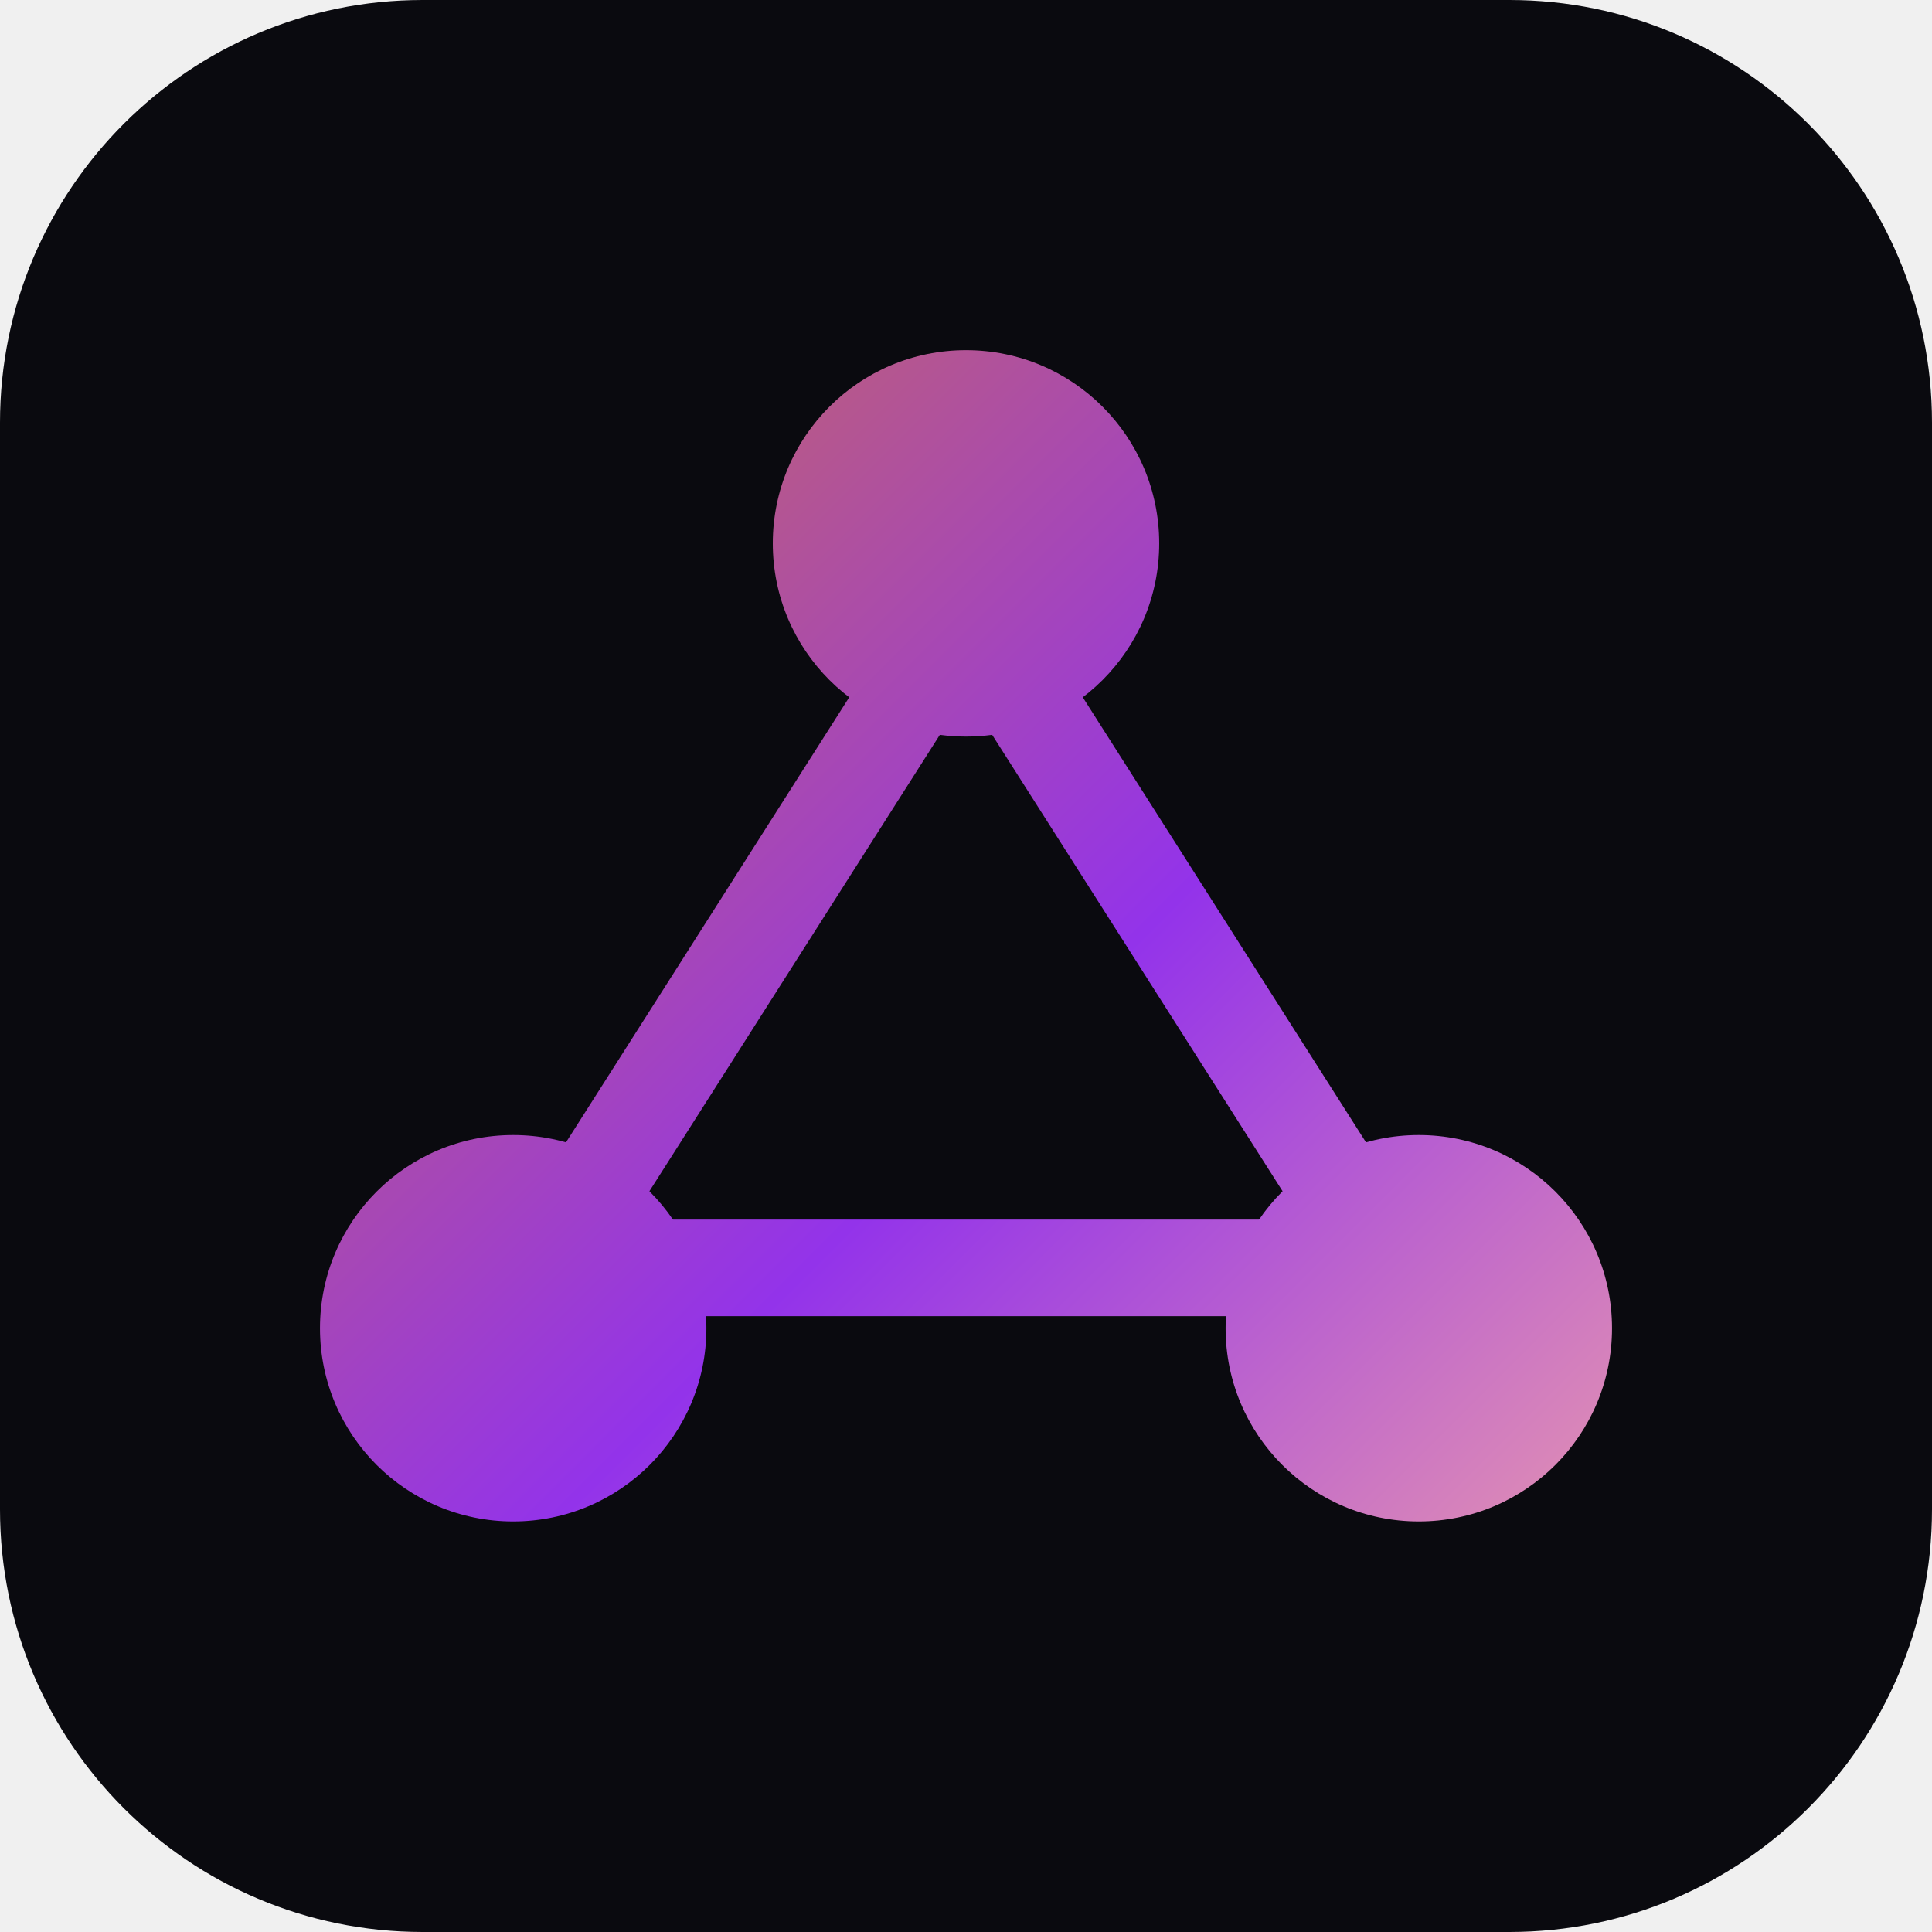
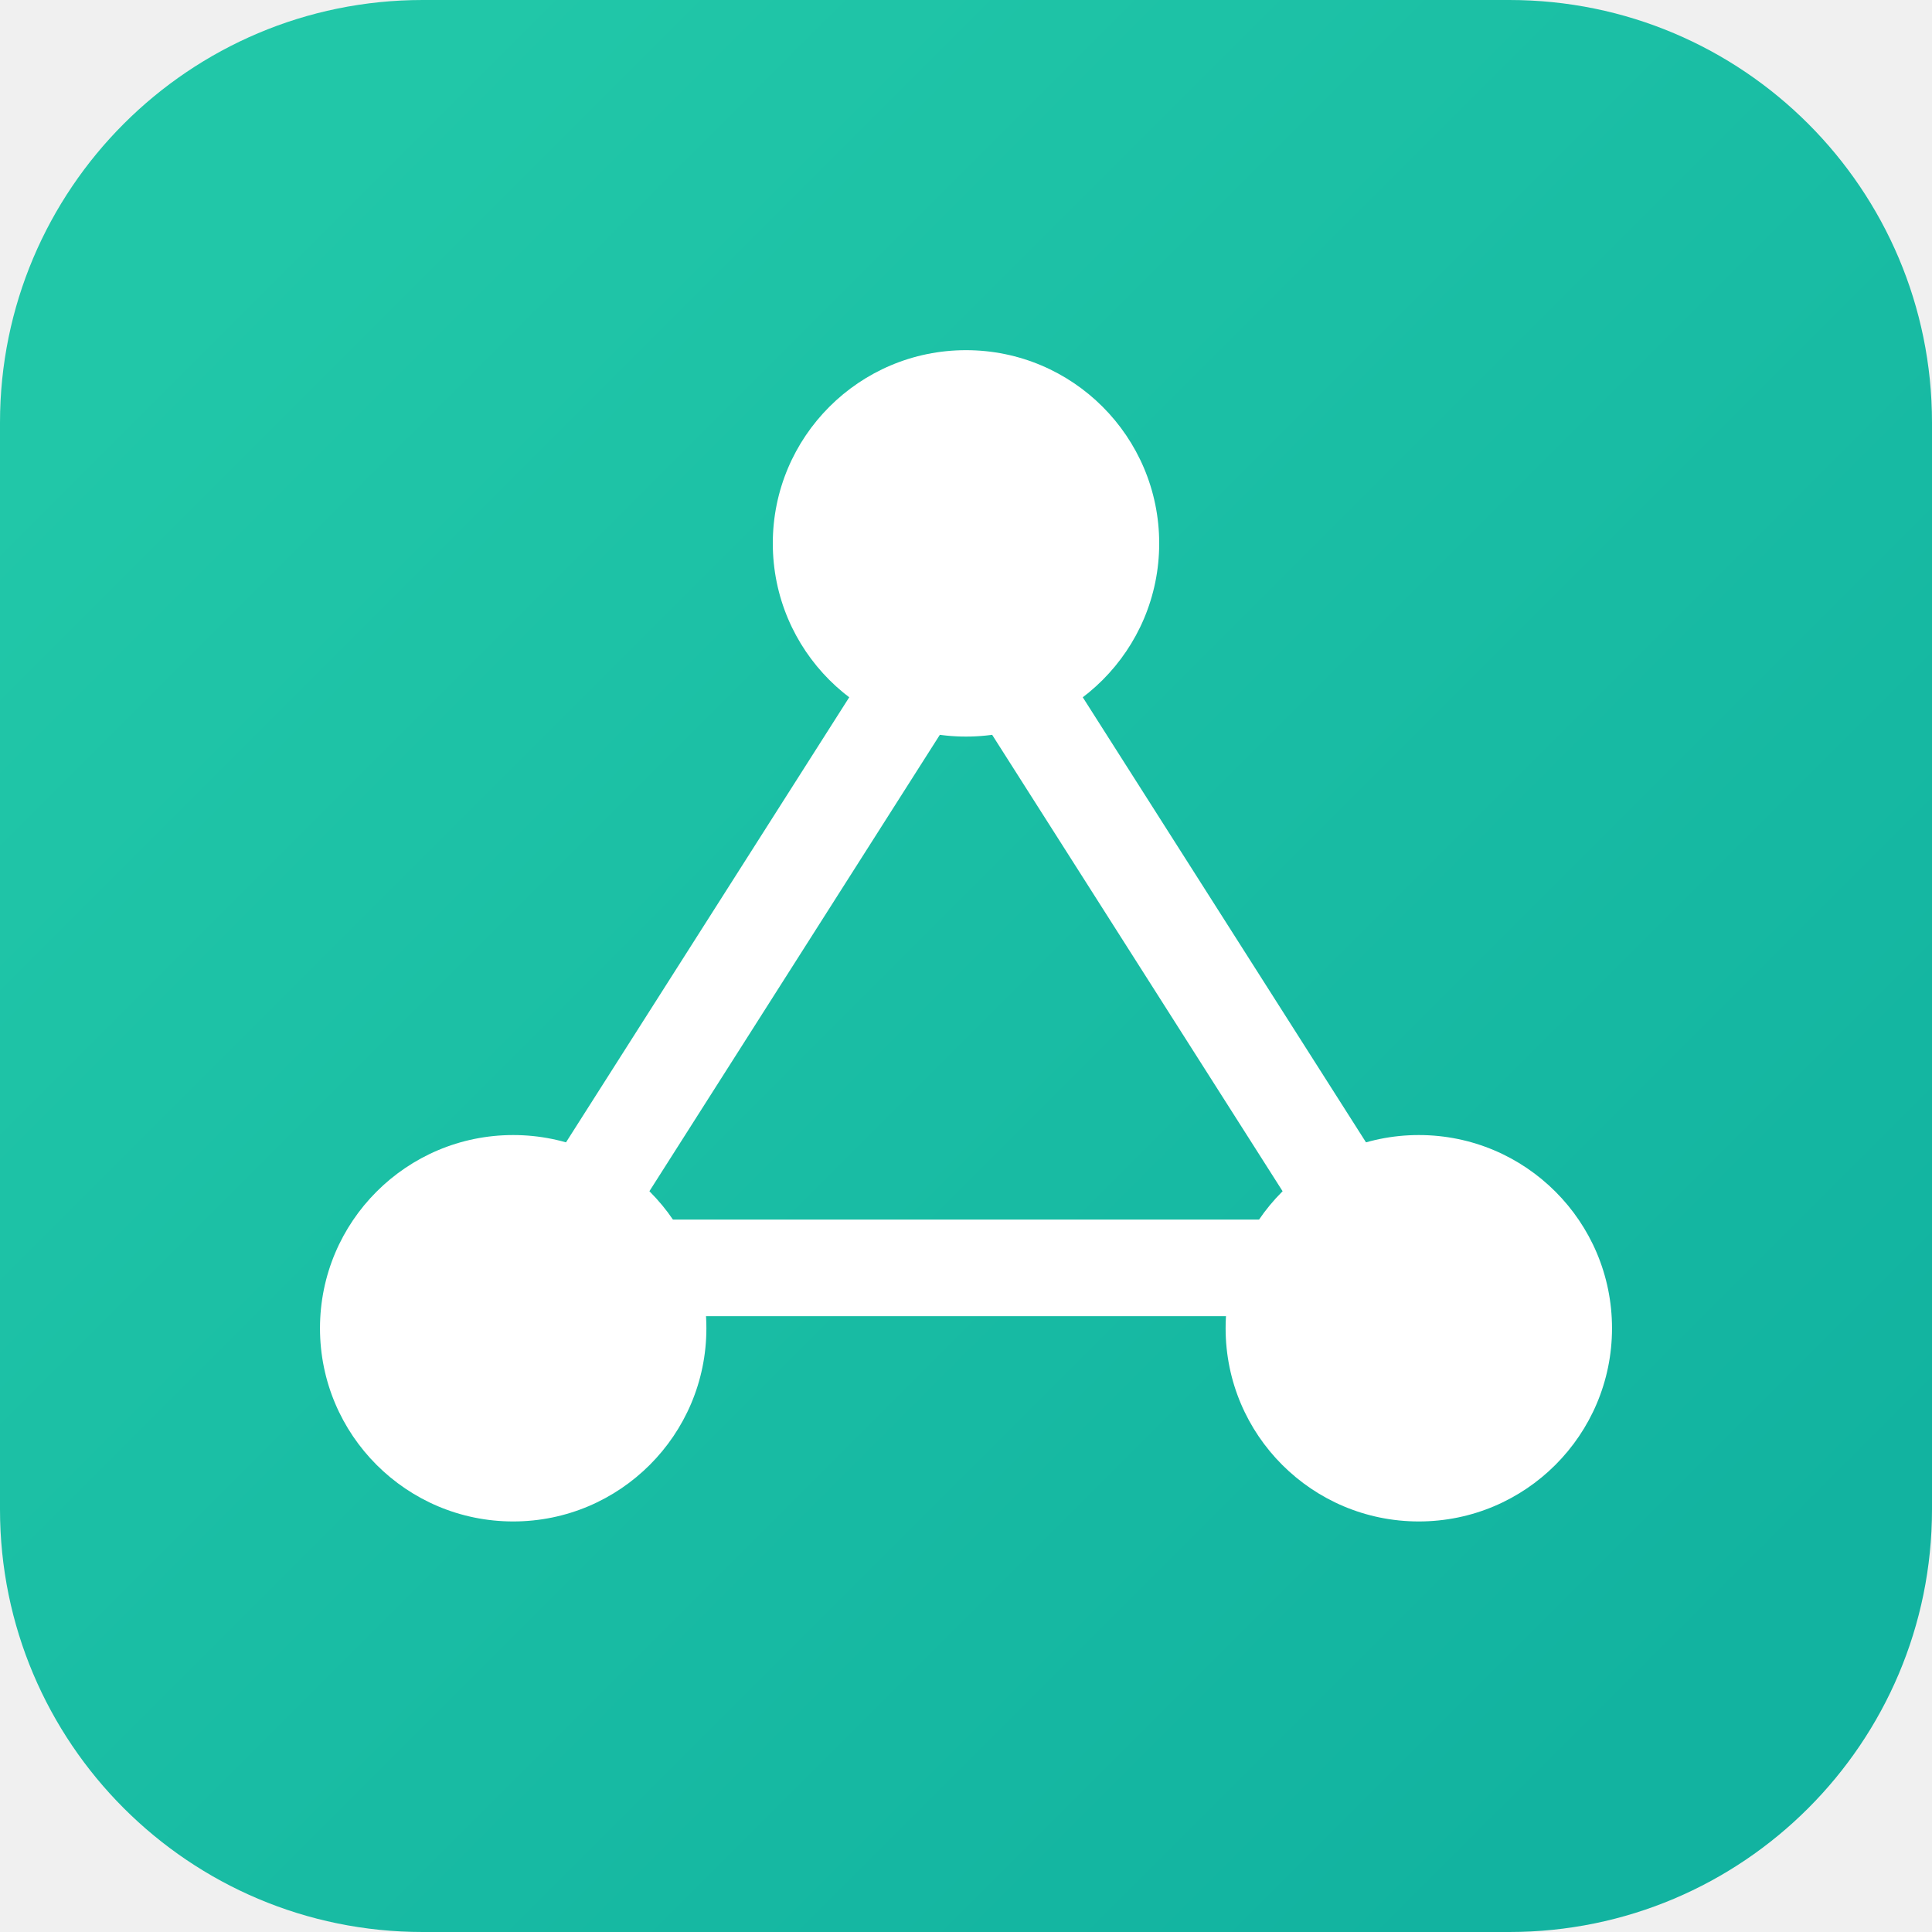
<svg xmlns="http://www.w3.org/2000/svg" viewBox="0 0 64 64" width="64" height="64" fill="none">
  <defs>
    <linearGradient id="fav" x1="8" y1="8" x2="56" y2="56" gradientUnits="userSpaceOnUse">
-       <stop offset="0" stop-color="#d4773b" />
-       <stop offset=".55" stop-color="#9333ea" />
-       <stop offset="1" stop-color="#F4A6A6" />
+       <stop offset="0" stop-color="#21c7a8" />
+       <stop offset="1" stop-color="#12b3a0" />
    </linearGradient>
  </defs>
-   <rect width="64" height="64" rx="14" fill="#0a0a0f" />
-   <g stroke="url(#fav)" stroke-width="3.2" stroke-linecap="round">
+   <rect width="64" height="64" rx="14" fill="url(#fav)" />
+   <g stroke="#fff" stroke-width="3.2" stroke-linecap="round">
    <path d="M32 20 L18 42" />
    <path d="M32 20 L46 42" />
    <path d="M18 42 L46 42" />
  </g>
-   <g fill="url(#fav)">
+   <g fill="#fff">
    <circle cx="32" cy="18" r="6.4" />
    <circle cx="17" cy="44" r="6.4" />
    <circle cx="47" cy="44" r="6.4" />
  </g>
</svg>
